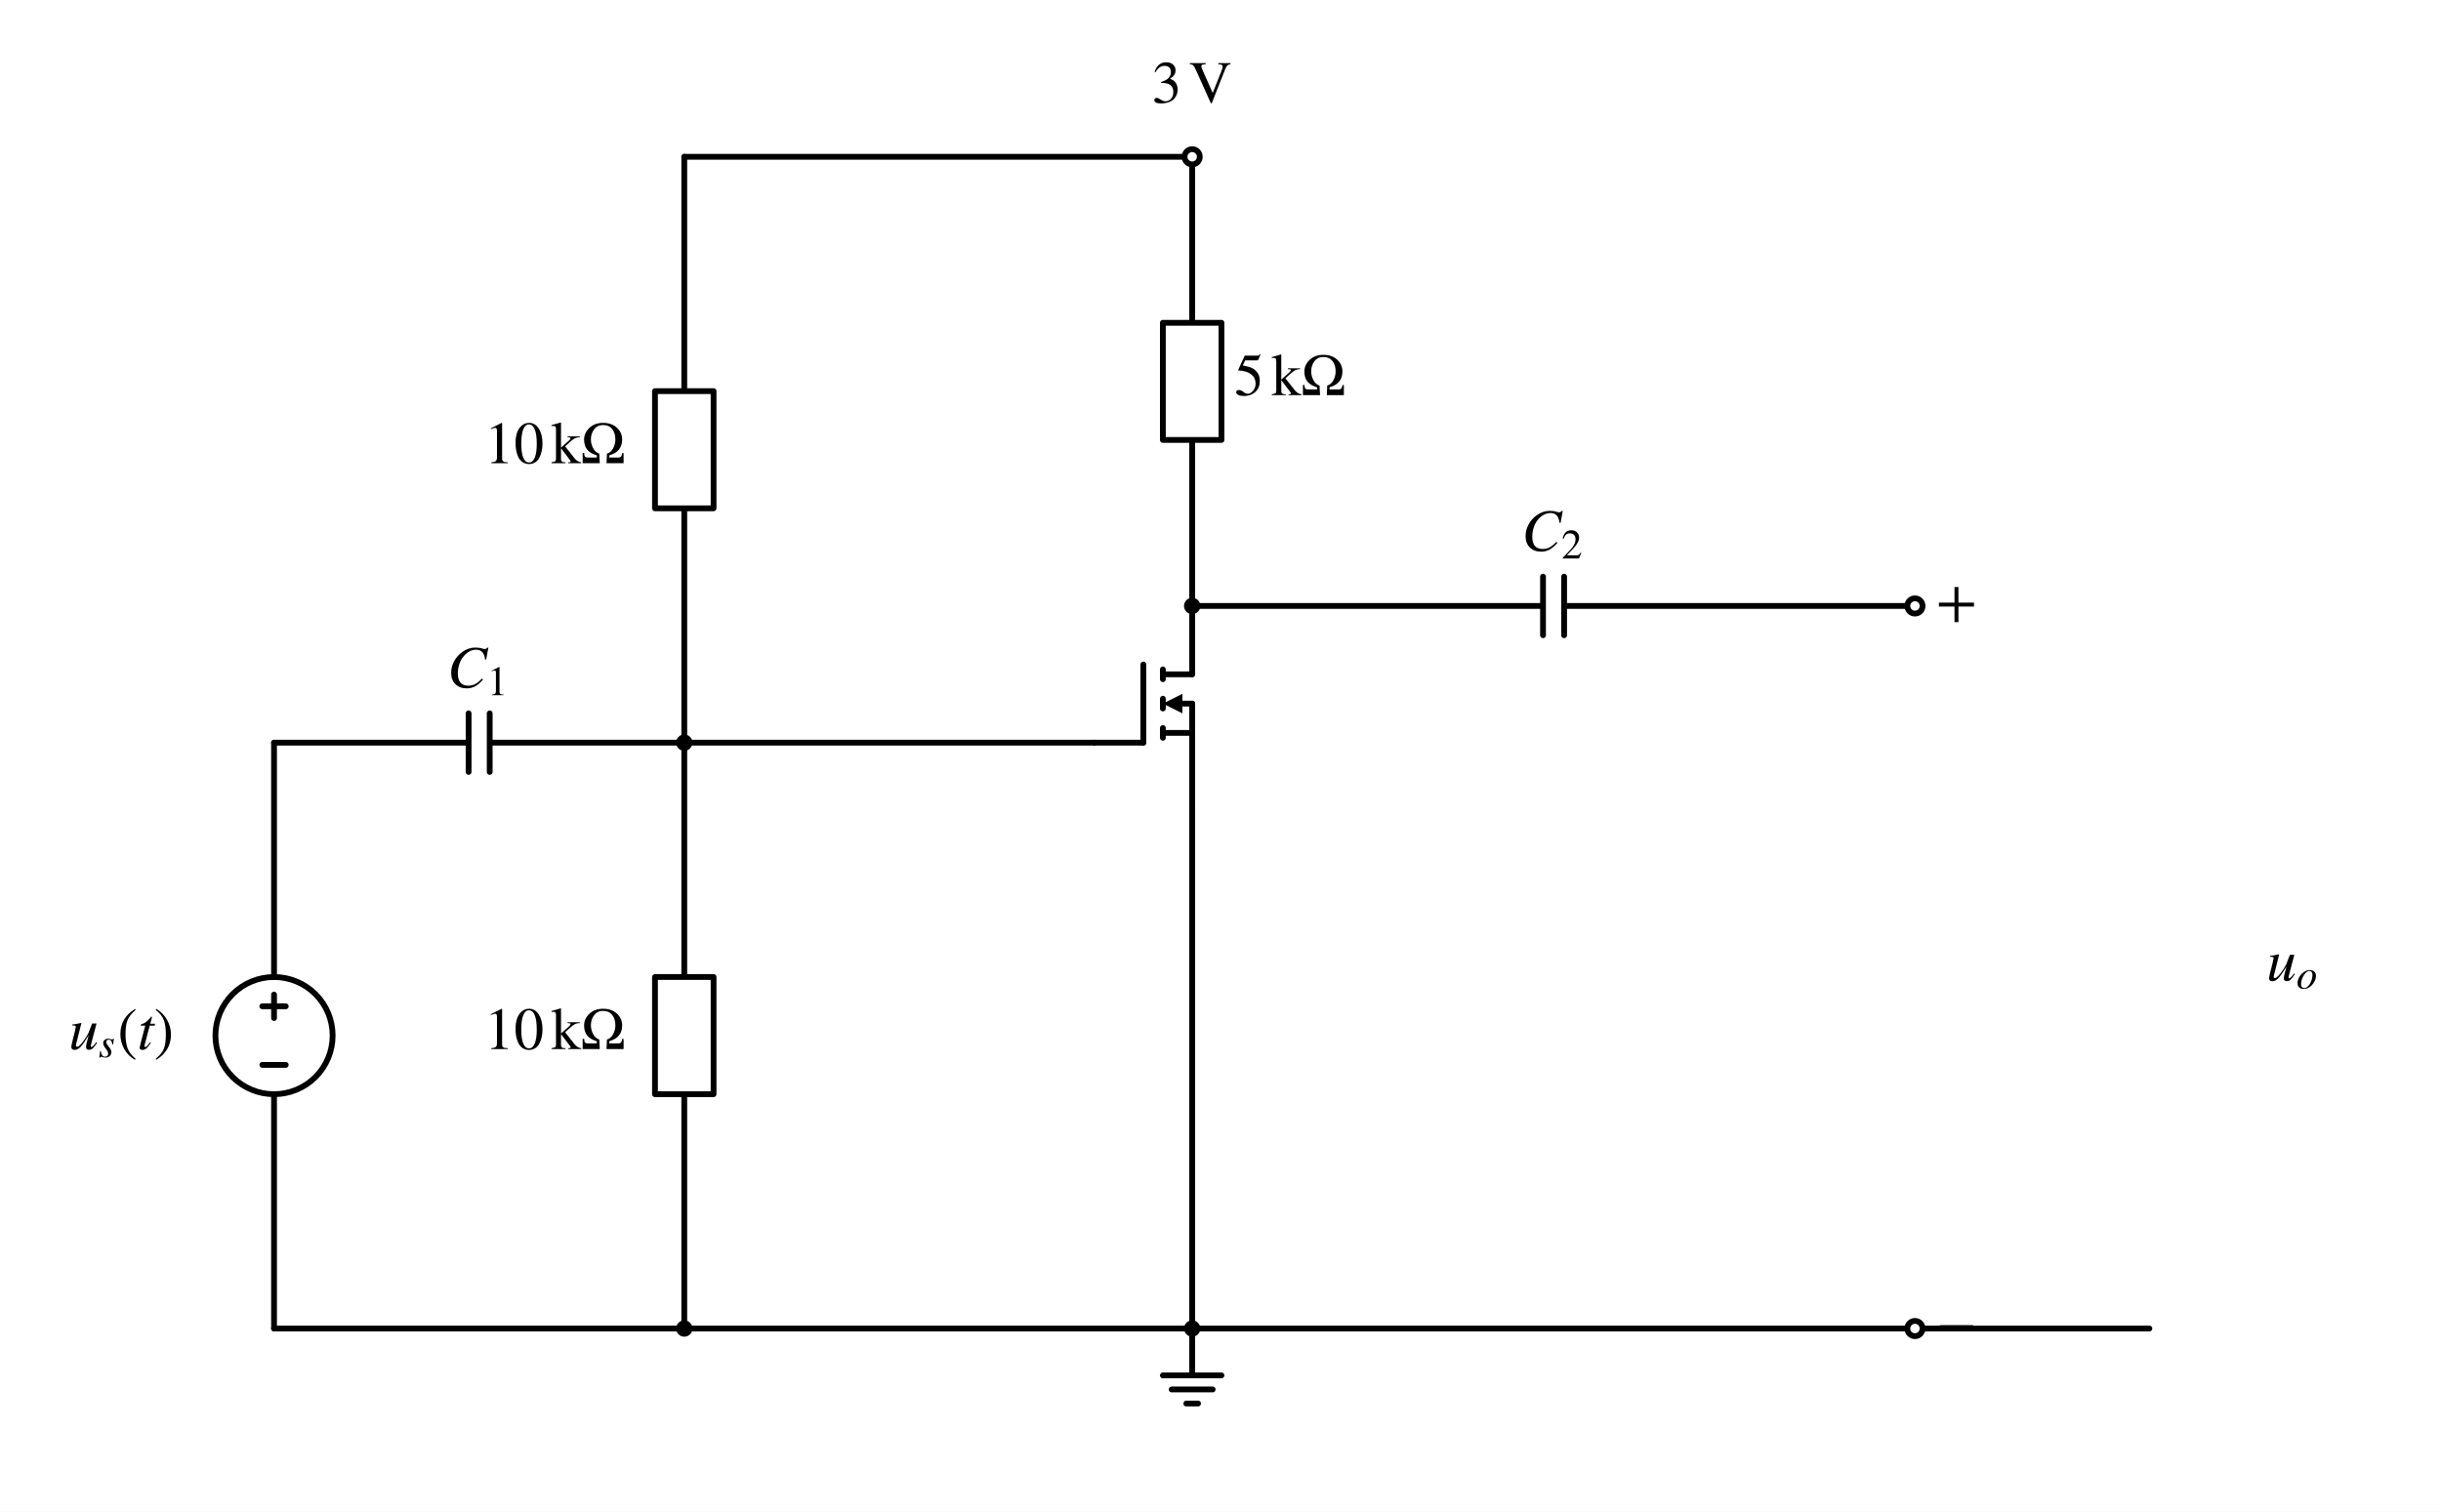
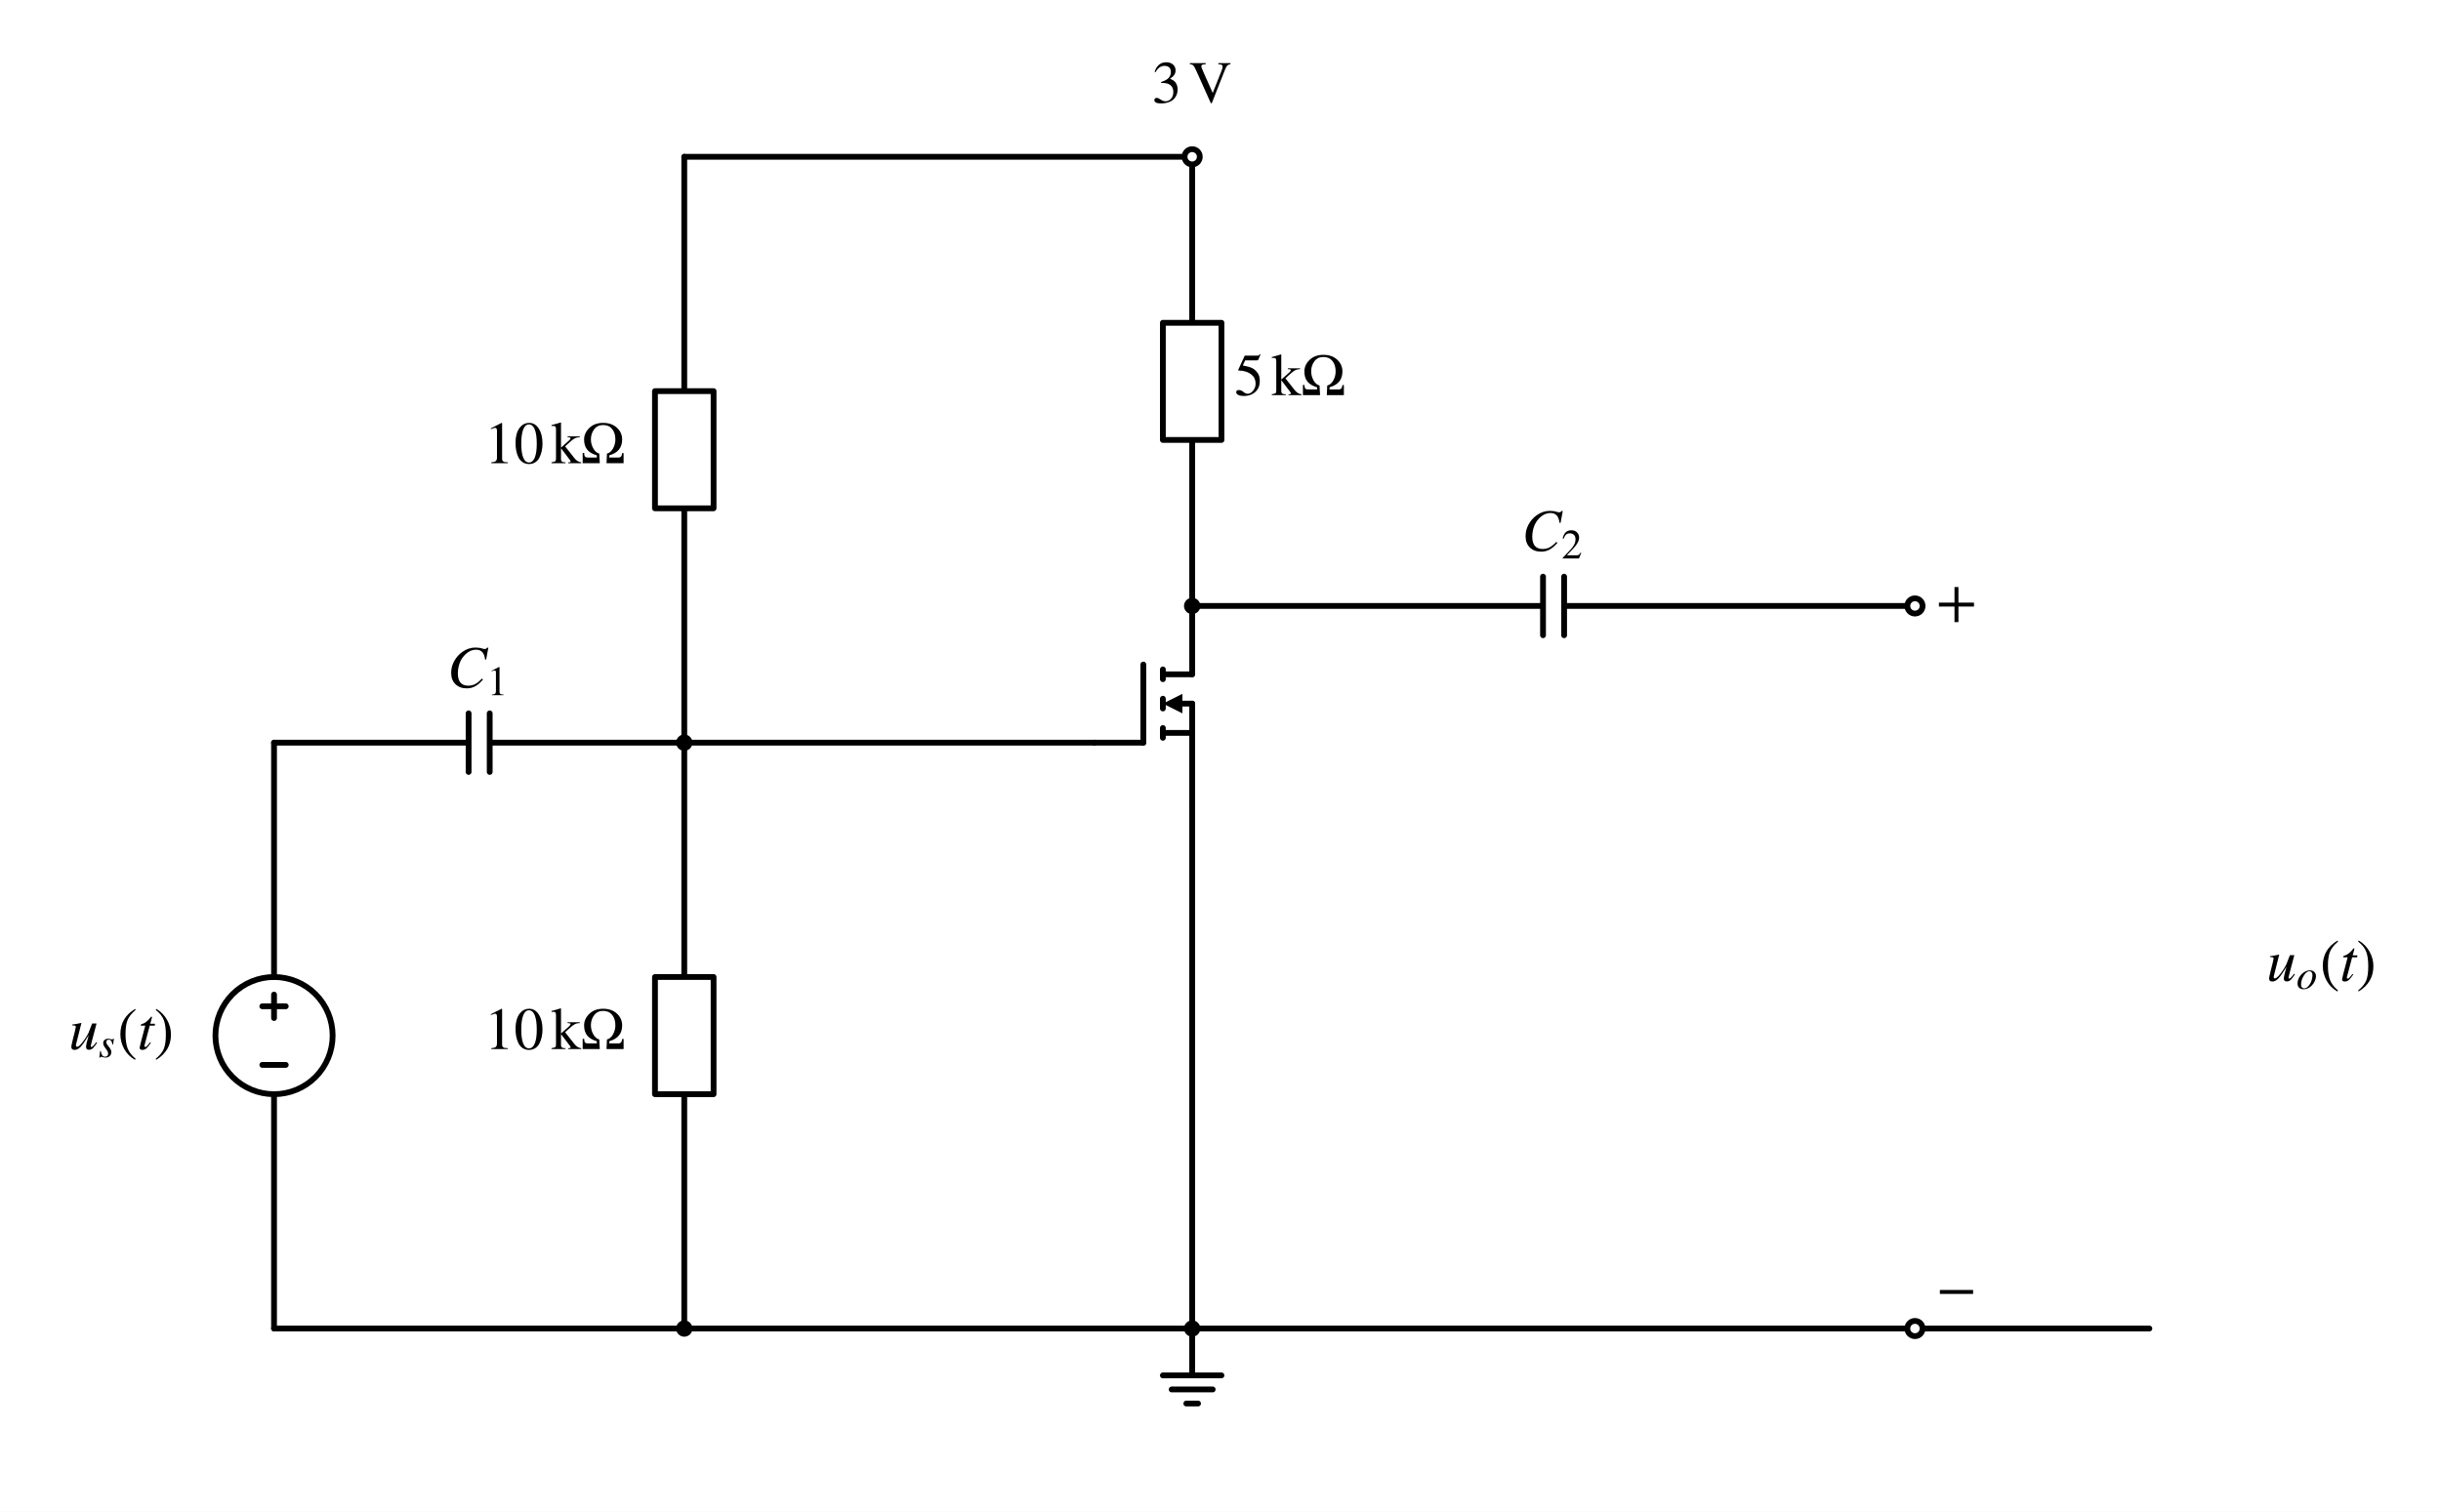
<svg xmlns="http://www.w3.org/2000/svg" xmlns:xlink="http://www.w3.org/1999/xlink" width="695.52pt" height="430.861pt" viewBox="0 0 695.52 430.861" version="1.1">
  <defs>
    <style type="text/css">*{stroke-linejoin: round; stroke-linecap: butt}</style>
  </defs>
  <g id="figure_1">
    <g id="patch_1">
      <path d="M 0 430.861 L 695.52 430.861 L 695.52 0 L 0 0 z " style="fill: #ffffff" />
    </g>
    <g id="axes_1">
      <g id="patch_2">
-         <path d="M 78.083 311.859 C 82.512 311.859 86.759 310.099 89.891 306.968 C 93.022 303.837 94.781 299.589 94.781 295.16 C 94.781 290.732 93.022 286.484 89.891 283.353 C 86.759 280.222 82.512 278.462 78.083 278.462 C 73.655 278.462 69.407 280.222 66.276 283.353 C 63.144 286.484 61.385 290.732 61.385 295.16 C 61.385 299.589 63.144 303.837 66.276 306.968 C 69.407 310.099 73.655 311.859 78.083 311.859 L 78.083 311.859 z " clip-path="url(#p1f6b0855b8)" style="fill: none; stroke: #000000; stroke-width: 1.65; stroke-linejoin: miter" />
+         <path d="M 78.083 311.859 C 82.512 311.859 86.759 310.099 89.891 306.968 C 93.022 303.837 94.781 299.589 94.781 295.16 C 94.781 290.732 93.022 286.484 89.891 283.353 C 86.759 280.222 82.512 278.462 78.083 278.462 C 73.655 278.462 69.407 280.222 66.276 283.353 C 63.144 286.484 61.385 290.732 61.385 295.16 C 61.385 299.589 63.144 303.837 66.276 306.968 C 69.407 310.099 73.655 311.859 78.083 311.859 L 78.083 311.859 z " clip-path="url(#pa0f0501081)" style="fill: none; stroke: #000000; stroke-width: 1.65; stroke-linejoin: miter" />
      </g>
      <g id="line2d_1">
-         <path d="M 331.34 190.796 L 331.34 193.579 " clip-path="url(#p1f6b0855b8)" style="fill: none; stroke: #000000; stroke-width: 1.65; stroke-linecap: round" />
+         <path d="M 331.34 190.796 L 331.34 193.579 " clip-path="url(#pa0f0501081)" style="fill: none; stroke: #000000; stroke-width: 1.65; stroke-linecap: round" />
      </g>
      <g id="line2d_2">
-         <path d="M 331.34 199.146 L 331.34 201.929 " clip-path="url(#p1f6b0855b8)" style="fill: none; stroke: #000000; stroke-width: 1.65; stroke-linecap: round" />
+         <path d="M 331.34 199.146 L 331.34 201.929 " clip-path="url(#pa0f0501081)" style="fill: none; stroke: #000000; stroke-width: 1.65; stroke-linecap: round" />
      </g>
      <g id="line2d_3">
-         <path d="M 331.34 207.495 L 331.34 210.278 " clip-path="url(#p1f6b0855b8)" style="fill: none; stroke: #000000; stroke-width: 1.65; stroke-linecap: round" />
+         <path d="M 331.34 207.495 L 331.34 210.278 " clip-path="url(#pa0f0501081)" style="fill: none; stroke: #000000; stroke-width: 1.65; stroke-linecap: round" />
      </g>
      <g id="line2d_4">
-         <path d="M 339.689 192.188 L 339.689 172.707 " clip-path="url(#p1f6b0855b8)" style="fill: none; stroke: #000000; stroke-width: 1.65; stroke-linecap: round" />
+         <path d="M 339.689 192.188 L 339.689 172.707 " clip-path="url(#pa0f0501081)" style="fill: none; stroke: #000000; stroke-width: 1.65; stroke-linecap: round" />
      </g>
      <g id="line2d_5">
-         <path d="M 331.34 192.188 L 339.689 192.188 " clip-path="url(#p1f6b0855b8)" style="fill: none; stroke: #000000; stroke-width: 1.65; stroke-linecap: round" />
+         <path d="M 331.34 192.188 L 339.689 192.188 " clip-path="url(#pa0f0501081)" style="fill: none; stroke: #000000; stroke-width: 1.65; stroke-linecap: round" />
      </g>
      <g id="line2d_6">
-         <path d="M 339.689 228.367 L 339.689 208.886 " clip-path="url(#p1f6b0855b8)" style="fill: none; stroke: #000000; stroke-width: 1.65; stroke-linecap: round" />
+         <path d="M 339.689 228.367 L 339.689 208.886 " clip-path="url(#pa0f0501081)" style="fill: none; stroke: #000000; stroke-width: 1.65; stroke-linecap: round" />
      </g>
      <g id="line2d_7">
-         <path d="M 331.34 208.886 L 339.689 208.886 " clip-path="url(#p1f6b0855b8)" style="fill: none; stroke: #000000; stroke-width: 1.65; stroke-linecap: round" />
+         <path d="M 331.34 208.886 L 339.689 208.886 " clip-path="url(#pa0f0501081)" style="fill: none; stroke: #000000; stroke-width: 1.65; stroke-linecap: round" />
      </g>
      <g id="line2d_8">
-         <path d="M 311.859 211.669 L 325.774 211.669 " clip-path="url(#p1f6b0855b8)" style="fill: none; stroke: #000000; stroke-width: 1.65; stroke-linecap: round" />
+         <path d="M 311.859 211.669 L 325.774 211.669 " clip-path="url(#pa0f0501081)" style="fill: none; stroke: #000000; stroke-width: 1.65; stroke-linecap: round" />
      </g>
      <g id="line2d_9">
-         <path d="M 325.774 211.669 L 325.774 189.405 " clip-path="url(#p1f6b0855b8)" style="fill: none; stroke: #000000; stroke-width: 1.65; stroke-linecap: round" />
+         <path d="M 325.774 211.669 L 325.774 189.405 " clip-path="url(#pa0f0501081)" style="fill: none; stroke: #000000; stroke-width: 1.65; stroke-linecap: round" />
      </g>
      <g id="line2d_10">
-         <path d="M 336.906 200.537 L 339.689 200.537 " clip-path="url(#p1f6b0855b8)" style="fill: none; stroke: #000000; stroke-width: 1.65; stroke-linecap: round" />
+         <path d="M 336.906 200.537 L 339.689 200.537 " clip-path="url(#pa0f0501081)" style="fill: none; stroke: #000000; stroke-width: 1.65; stroke-linecap: round" />
      </g>
      <g id="patch_3">
-         <path d="M 336.906 203.32 L 331.34 200.537 L 336.906 197.754 z " clip-path="url(#p1f6b0855b8)" />
+         <path d="M 336.906 203.32 L 331.34 200.537 L 336.906 197.754 z " clip-path="url(#pa0f0501081)" />
      </g>
      <g id="line2d_11">
-         <path d="M 339.689 200.537 L 339.689 208.886 " clip-path="url(#p1f6b0855b8)" style="fill: none; stroke: #000000; stroke-width: 1.65; stroke-linecap: round" />
+         <path d="M 339.689 200.537 L 339.689 208.886 " clip-path="url(#pa0f0501081)" style="fill: none; stroke: #000000; stroke-width: 1.65; stroke-linecap: round" />
      </g>
      <g id="line2d_12">
-         <path d="M 78.083 378.652 L 345.255 378.652 L 612.427 378.652 " clip-path="url(#p1f6b0855b8)" style="fill: none; stroke: #000000; stroke-width: 1.65; stroke-linecap: round" />
+         <path d="M 78.083 378.652 L 345.255 378.652 L 612.427 378.652 " clip-path="url(#pa0f0501081)" style="fill: none; stroke: #000000; stroke-width: 1.65; stroke-linecap: round" />
      </g>
      <g id="line2d_13">
-         <path d="M 339.689 378.652 L 339.689 392.01 L 331.34 392.01 L 348.038 392.01 M 333.845 396.018 L 345.534 396.018 M 338.019 400.026 L 341.359 400.026 " clip-path="url(#p1f6b0855b8)" style="fill: none; stroke: #000000; stroke-width: 1.65; stroke-linecap: round" />
+         <path d="M 339.689 378.652 L 339.689 392.01 L 331.34 392.01 L 348.038 392.01 M 333.845 396.018 L 345.534 396.018 M 338.019 400.026 L 341.359 400.026 " clip-path="url(#pa0f0501081)" style="fill: none; stroke: #000000; stroke-width: 1.65; stroke-linecap: round" />
      </g>
      <g id="line2d_14">
-         <path d="M 194.971 44.687 L 194.971 111.48 L 203.32 111.48 L 203.32 144.876 L 186.622 144.876 L 186.622 111.48 L 194.971 111.48 M 194.971 144.876 L 194.971 211.669 " clip-path="url(#p1f6b0855b8)" style="fill: none; stroke: #000000; stroke-width: 1.65; stroke-linecap: round" />
+         <path d="M 194.971 44.687 L 194.971 111.48 L 203.32 111.48 L 203.32 144.876 L 186.622 144.876 L 186.622 111.48 L 194.971 111.48 M 194.971 144.876 L 194.971 211.669 " clip-path="url(#pa0f0501081)" style="fill: none; stroke: #000000; stroke-width: 1.65; stroke-linecap: round" />
      </g>
      <g id="line2d_15">
-         <path d="M 194.971 211.669 L 194.971 278.462 L 203.32 278.462 L 203.32 311.859 L 186.622 311.859 L 186.622 278.462 L 194.971 278.462 M 194.971 311.859 L 194.971 378.652 " clip-path="url(#p1f6b0855b8)" style="fill: none; stroke: #000000; stroke-width: 1.65; stroke-linecap: round" />
+         <path d="M 194.971 211.669 L 194.971 278.462 L 203.32 278.462 L 203.32 311.859 L 186.622 311.859 L 186.622 278.462 L 194.971 278.462 M 194.971 311.859 L 194.971 378.652 " clip-path="url(#pa0f0501081)" style="fill: none; stroke: #000000; stroke-width: 1.65; stroke-linecap: round" />
      </g>
      <g id="line2d_16">
-         <path d="M 78.083 211.669 L 133.521 211.669 M 133.521 203.32 L 133.521 220.018 M 139.533 203.32 L 139.533 220.018 M 139.533 211.669 L 194.971 211.669 " clip-path="url(#p1f6b0855b8)" style="fill: none; stroke: #000000; stroke-width: 1.65; stroke-linecap: round" />
+         <path d="M 78.083 211.669 L 133.521 211.669 M 133.521 203.32 L 133.521 220.018 M 139.533 203.32 L 139.533 220.018 M 139.533 211.669 L 194.971 211.669 " clip-path="url(#pa0f0501081)" style="fill: none; stroke: #000000; stroke-width: 1.65; stroke-linecap: round" />
      </g>
      <g id="line2d_17">
-         <path d="M 194.971 211.669 L 253.415 211.669 L 311.859 211.669 " clip-path="url(#p1f6b0855b8)" style="fill: none; stroke: #000000; stroke-width: 1.65; stroke-linecap: round" />
+         <path d="M 194.971 211.669 L 253.415 211.669 L 311.859 211.669 " clip-path="url(#pa0f0501081)" style="fill: none; stroke: #000000; stroke-width: 1.65; stroke-linecap: round" />
      </g>
      <g id="line2d_18">
-         <path d="M 78.083 378.652 L 78.083 311.859 L 78.083 311.859 M 78.083 278.462 L 78.083 278.462 L 78.083 211.669 " clip-path="url(#p1f6b0855b8)" style="fill: none; stroke: #000000; stroke-width: 1.65; stroke-linecap: round" />
+         <path d="M 78.083 378.652 L 78.083 311.859 L 78.083 311.859 M 78.083 278.462 L 78.083 278.462 L 78.083 211.669 " clip-path="url(#pa0f0501081)" style="fill: none; stroke: #000000; stroke-width: 1.65; stroke-linecap: round" />
      </g>
      <g id="line2d_19">
-         <path d="M 81.423 303.51 L 74.744 303.51 " clip-path="url(#p1f6b0855b8)" style="fill: none; stroke: #000000; stroke-width: 1.65; stroke-linecap: round" />
+         <path d="M 81.423 303.51 L 74.744 303.51 " clip-path="url(#pa0f0501081)" style="fill: none; stroke: #000000; stroke-width: 1.65; stroke-linecap: round" />
      </g>
      <g id="line2d_20">
-         <path d="M 78.083 290.151 L 78.083 283.472 " clip-path="url(#p1f6b0855b8)" style="fill: none; stroke: #000000; stroke-width: 1.65; stroke-linecap: round" />
+         <path d="M 78.083 290.151 L 78.083 283.472 " clip-path="url(#pa0f0501081)" style="fill: none; stroke: #000000; stroke-width: 1.65; stroke-linecap: round" />
      </g>
      <g id="line2d_21">
-         <path d="M 81.423 286.811 L 74.744 286.811 " clip-path="url(#p1f6b0855b8)" style="fill: none; stroke: #000000; stroke-width: 1.65; stroke-linecap: round" />
+         <path d="M 81.423 286.811 L 74.744 286.811 " clip-path="url(#pa0f0501081)" style="fill: none; stroke: #000000; stroke-width: 1.65; stroke-linecap: round" />
      </g>
      <g id="line2d_22">
-         <path d="M 194.971 44.687 L 267.33 44.687 L 339.689 44.687 " clip-path="url(#p1f6b0855b8)" style="fill: none; stroke: #000000; stroke-width: 1.65; stroke-linecap: round" />
+         <path d="M 194.971 44.687 L 267.33 44.687 L 339.689 44.687 " clip-path="url(#pa0f0501081)" style="fill: none; stroke: #000000; stroke-width: 1.65; stroke-linecap: round" />
      </g>
      <g id="line2d_23">
-         <path d="M 339.689 44.687 L 339.689 91.998 L 348.038 91.998 L 348.038 125.395 L 331.34 125.395 L 331.34 91.998 L 339.689 91.998 M 339.689 125.395 L 339.689 172.707 " clip-path="url(#p1f6b0855b8)" style="fill: none; stroke: #000000; stroke-width: 1.65; stroke-linecap: round" />
+         <path d="M 339.689 44.687 L 339.689 91.998 L 348.038 91.998 L 348.038 125.395 L 331.34 125.395 L 331.34 91.998 L 339.689 91.998 M 339.689 125.395 L 339.689 172.707 " clip-path="url(#pa0f0501081)" style="fill: none; stroke: #000000; stroke-width: 1.65; stroke-linecap: round" />
      </g>
      <g id="line2d_24">
-         <path d="M 339.689 228.367 L 339.689 303.51 L 339.689 378.652 " clip-path="url(#p1f6b0855b8)" style="fill: none; stroke: #000000; stroke-width: 1.65; stroke-linecap: round" />
+         <path d="M 339.689 228.367 L 339.689 303.51 L 339.689 378.652 " clip-path="url(#pa0f0501081)" style="fill: none; stroke: #000000; stroke-width: 1.65; stroke-linecap: round" />
      </g>
      <g id="line2d_25">
-         <path d="M 339.689 172.707 L 439.656 172.707 M 439.656 164.358 L 439.656 181.056 M 445.667 164.358 L 445.667 181.056 M 445.667 172.707 L 545.634 172.707 " clip-path="url(#p1f6b0855b8)" style="fill: none; stroke: #000000; stroke-width: 1.65; stroke-linecap: round" />
+         <path d="M 339.689 172.707 L 439.656 172.707 M 439.656 164.358 L 439.656 181.056 M 445.667 164.358 L 445.667 181.056 M 445.667 172.707 L 545.634 172.707 " clip-path="url(#pa0f0501081)" style="fill: none; stroke: #000000; stroke-width: 1.65; stroke-linecap: round" />
      </g>
      <g id="text_1">
        <g transform="translate(137.9827 132.1384) scale(0.17 -0.17)">
          <defs>
            <path id="STIXGeneral-Regular-31" d="M 2522 0 L 755 0 L 755 96 Q 1107 115 1235 227 Q 1363 339 1363 608 L 1363 3482 Q 1363 3795 1171 3795 Q 1082 3795 883 3718 L 710 3654 L 710 3744 L 1856 4326 L 1914 4307 L 1914 486 Q 1914 275 2042 185 Q 2170 96 2522 96 L 2522 0 z " transform="scale(0.015625)" />
            <path id="STIXGeneral-Regular-30" d="M 3046 2112 Q 3046 1683 2963 1302 Q 2880 922 2717 602 Q 2554 282 2266 96 Q 1978 -90 1600 -90 Q 1210 -90 915 108 Q 621 307 461 640 Q 301 973 227 1350 Q 154 1728 154 2150 Q 154 2746 301 3222 Q 448 3699 790 4012 Q 1133 4326 1626 4326 Q 2253 4326 2649 3712 Q 3046 3098 3046 2112 z M 2432 2080 Q 2432 3091 2217 3625 Q 2003 4160 1587 4160 Q 1190 4160 979 3622 Q 768 3085 768 2106 Q 768 1120 979 598 Q 1190 77 1600 77 Q 2003 77 2217 598 Q 2432 1120 2432 2080 z " transform="scale(0.015625)" />
            <path id="STIXGeneral-Regular-6b" d="M 3232 0 L 1837 0 L 1837 96 L 1958 96 Q 2093 96 2093 192 Q 2093 250 2022 339 L 1062 1606 L 1062 429 Q 1062 262 1142 185 Q 1222 109 1414 102 L 1542 96 L 1542 0 L 45 0 L 45 96 Q 390 154 457 214 Q 525 275 525 525 L 525 3610 Q 525 3840 467 3920 Q 410 4000 250 4000 Q 211 4000 45 3987 L 45 4090 L 237 4141 Q 621 4243 1037 4371 L 1062 4358 L 1062 1670 L 1939 2451 Q 2086 2586 2086 2675 Q 2086 2739 2019 2761 Q 1952 2784 1766 2790 L 1766 2880 L 3072 2880 L 3072 2784 Q 2752 2784 2505 2646 Q 2259 2509 1690 1978 L 1504 1805 L 2483 563 Q 2829 122 3232 96 L 3232 0 z " transform="scale(0.015625)" />
            <path id="STIXGeneral-Regular-3a9" d="M 4576 0 L 2746 0 L 2790 1030 Q 3187 1126 3440 1574 Q 3693 2022 3693 2554 Q 3693 3251 3344 3673 Q 2995 4096 2380 4096 Q 1766 4096 1417 3635 Q 1069 3174 1069 2554 Q 1069 2054 1315 1600 Q 1562 1146 1965 1030 L 2022 0 L 186 0 L 186 1094 L 346 1094 Q 352 806 438 707 Q 525 608 742 608 L 1709 608 L 1696 845 Q 1018 1037 678 1446 Q 339 1856 339 2541 Q 339 3238 899 3782 Q 1459 4326 2380 4326 Q 3302 4326 3862 3804 Q 4422 3283 4422 2541 Q 4422 1235 3046 845 L 3034 608 L 4019 608 Q 4397 608 4416 1082 L 4576 1082 L 4576 0 z " transform="scale(0.015625)" />
          </defs>
          <use xlink:href="#STIXGeneral-Regular-31" transform="translate(0 0.703125)" />
          <use xlink:href="#STIXGeneral-Regular-30" transform="translate(49.99999 0.703125)" />
          <use xlink:href="#STIXGeneral-Regular-6b" transform="translate(112.0335 0.703125)" />
          <use xlink:href="#STIXGeneral-Regular-3a9" transform="translate(162.0335 0.703125)" />
        </g>
      </g>
      <g id="text_2">
        <g transform="translate(137.9827 299.121) scale(0.17 -0.17)">
          <use xlink:href="#STIXGeneral-Regular-31" transform="translate(0 0.703125)" />
          <use xlink:href="#STIXGeneral-Regular-30" transform="translate(49.99999 0.703125)" />
          <use xlink:href="#STIXGeneral-Regular-6b" transform="translate(112.0335 0.703125)" />
          <use xlink:href="#STIXGeneral-Regular-3a9" transform="translate(162.0335 0.703125)" />
        </g>
      </g>
      <g id="text_3">
        <g transform="translate(127.4321 195.957) scale(0.17 -0.17)">
          <defs>
            <path id="STIXGeneral-Italic-43" d="M 4410 4250 L 4173 2970 L 4058 2989 Q 3942 4032 3104 4032 Q 2406 4032 1830 3411 Q 1491 3053 1315 2541 Q 1139 2029 1139 1485 Q 1139 173 2259 173 Q 2656 173 2985 339 Q 3315 506 3725 934 L 3840 838 Q 3411 333 2998 109 Q 2586 -115 2093 -115 Q 1344 -115 883 329 Q 422 774 422 1555 Q 422 2214 748 2812 Q 1075 3411 1619 3795 Q 2272 4262 3021 4262 Q 3462 4262 3770 4154 Q 3898 4109 4032 4109 Q 4205 4109 4275 4250 L 4410 4250 z " transform="scale(0.015625)" />
          </defs>
          <use xlink:href="#STIXGeneral-Italic-43" transform="translate(0 0.40625)" />
          <use xlink:href="#STIXGeneral-Regular-31" transform="translate(66.7 -12.82188) scale(0.7)" />
        </g>
      </g>
      <g id="text_4">
        <g transform="translate(19.60616 299.121) scale(0.17 -0.17)">
          <defs>
            <path id="STIXGeneral-Italic-75" d="M 2950 762 L 3040 704 Q 2733 237 2560 89 Q 2387 -58 2157 -58 Q 1850 -58 1850 250 Q 1850 538 2138 1510 Q 1568 576 1257 253 Q 947 -70 608 -70 Q 269 -70 269 269 Q 269 384 442 1088 L 666 1978 Q 755 2349 755 2406 Q 755 2483 684 2521 Q 614 2560 365 2560 L 365 2650 Q 806 2701 1325 2822 L 1350 2803 L 781 531 Q 762 474 762 429 Q 762 269 890 269 Q 1178 269 1798 1210 Q 2010 1530 2128 1795 Q 2246 2061 2502 2765 L 2976 2765 L 2470 851 Q 2349 390 2349 352 Q 2349 243 2419 243 Q 2496 243 2605 345 Q 2714 448 2950 762 z " transform="scale(0.015625)" />
            <path id="STIXGeneral-Italic-73" d="M 2342 2829 L 2214 1933 L 2112 1933 Q 2022 2675 1542 2675 Q 1370 2675 1267 2579 Q 1165 2483 1165 2310 Q 1165 2067 1510 1658 Q 1946 1152 1946 787 Q 1946 397 1686 163 Q 1427 -70 1024 -70 Q 838 -70 672 -6 Q 538 51 390 51 Q 262 51 205 -83 L 102 -83 L 230 934 L 333 934 Q 461 64 973 64 Q 1203 64 1331 192 Q 1459 320 1459 557 Q 1459 845 1101 1293 Q 698 1798 698 2131 Q 698 2451 909 2636 Q 1120 2822 1472 2822 Q 1600 2822 1830 2758 Q 1971 2714 2061 2714 Q 2189 2714 2253 2829 L 2342 2829 z " transform="scale(0.015625)" />
            <path id="STIXGeneral-Regular-28" d="M 1946 -1030 L 1869 -1133 Q 1126 -710 716 32 Q 307 774 307 1613 Q 307 3386 1888 4326 L 1946 4224 Q 1293 3667 1075 3126 Q 858 2586 858 1632 Q 858 685 1082 96 Q 1306 -493 1946 -1030 z " transform="scale(0.015625)" />
            <path id="STIXGeneral-Italic-74" d="M 1894 2739 L 1862 2534 L 1325 2534 L 768 435 Q 755 384 755 346 Q 755 243 851 243 Q 928 243 1030 342 Q 1133 442 1370 749 L 1453 704 Q 1158 256 969 93 Q 781 -70 538 -70 Q 243 -70 243 166 Q 243 230 346 640 L 845 2534 L 365 2534 L 358 2573 Q 358 2688 570 2733 Q 730 2771 992 2979 Q 1254 3187 1421 3437 Q 1459 3494 1510 3494 Q 1568 3494 1568 3443 Q 1568 3411 1562 3398 L 1382 2739 L 1894 2739 z " transform="scale(0.015625)" />
            <path id="STIXGeneral-Regular-29" d="M 186 4224 L 262 4326 Q 992 3891 1408 3148 Q 1824 2406 1824 1581 Q 1824 -166 243 -1133 L 186 -1030 Q 845 -486 1059 54 Q 1274 595 1274 1562 Q 1274 2534 1059 3120 Q 845 3706 186 4224 z " transform="scale(0.015625)" />
          </defs>
          <use xlink:href="#STIXGeneral-Italic-75" transform="translate(0 0.40625)" />
          <use xlink:href="#STIXGeneral-Italic-73" transform="translate(49.99999 -12.82188) scale(0.7)" />
          <use xlink:href="#STIXGeneral-Regular-28" transform="translate(81.63935 0.40625)" />
          <use xlink:href="#STIXGeneral-Italic-74" transform="translate(114.9393 0.40625)" />
          <use xlink:href="#STIXGeneral-Regular-29" transform="translate(142.7393 0.40625)" />
        </g>
      </g>
      <g id="text_5">
        <g transform="translate(328.2142 29.30837) scale(0.17 -0.17)">
          <defs>
            <path id="STIXGeneral-Regular-33" d="M 390 3264 L 288 3290 Q 435 3770 748 4048 Q 1062 4326 1542 4326 Q 1990 4326 2265 4083 Q 2541 3840 2541 3450 Q 2541 2925 1946 2566 Q 2298 2413 2477 2227 Q 2758 1914 2758 1402 Q 2758 890 2464 506 Q 2246 211 1840 60 Q 1434 -90 979 -90 Q 262 -90 262 275 Q 262 378 339 442 Q 416 506 525 506 Q 685 506 915 339 Q 1197 141 1466 141 Q 1818 141 2058 425 Q 2298 710 2298 1120 Q 2298 1856 1632 2048 Q 1434 2112 979 2112 L 979 2202 Q 1338 2323 1517 2432 Q 2035 2726 2035 3290 Q 2035 3610 1852 3776 Q 1670 3942 1344 3942 Q 768 3942 390 3264 z " transform="scale(0.015625)" />
            <path id="STIXGeneral-Regular-56" d="M 4461 4237 L 4461 4115 Q 4262 4109 4134 3990 Q 4006 3872 3872 3533 L 2451 -70 L 2355 -70 L 794 3411 Q 589 3866 467 3987 Q 346 4109 102 4115 L 102 4237 L 1798 4237 L 1798 4115 L 1619 4102 Q 1331 4083 1331 3904 Q 1331 3776 1581 3219 L 2554 1030 L 3494 3392 Q 3616 3699 3616 3853 Q 3616 3898 3606 3933 Q 3597 3968 3584 3993 Q 3571 4019 3536 4038 Q 3501 4058 3481 4067 Q 3462 4077 3411 4086 Q 3360 4096 3337 4099 Q 3315 4102 3248 4108 Q 3181 4115 3155 4115 L 3155 4237 L 4461 4237 z " transform="scale(0.015625)" />
          </defs>
          <use xlink:href="#STIXGeneral-Regular-33" transform="translate(0 0.40625)" />
          <use xlink:href="#STIXGeneral-Regular-56" transform="translate(62.03356 0.40625)" />
        </g>
      </g>
      <g id="text_6">
        <g transform="translate(351.7119 112.6571) scale(0.17 -0.17)">
          <defs>
            <path id="STIXGeneral-Regular-35" d="M 2803 4358 L 2573 3814 Q 2534 3731 2400 3731 L 1158 3731 L 902 3187 Q 1606 3053 1920 2896 Q 2234 2739 2502 2368 Q 2726 2061 2726 1555 Q 2726 1094 2576 780 Q 2426 467 2099 224 Q 1664 -90 1011 -90 Q 646 -90 422 19 Q 198 128 198 307 Q 198 550 486 550 Q 717 550 960 352 Q 1210 147 1414 147 Q 1747 147 2012 480 Q 2278 813 2278 1229 Q 2278 1843 1850 2189 Q 1293 2637 486 2637 Q 410 2637 410 2688 L 416 2720 L 1114 4237 L 2438 4237 Q 2547 4237 2608 4269 Q 2669 4301 2746 4403 L 2803 4358 z " transform="scale(0.015625)" />
          </defs>
          <use xlink:href="#STIXGeneral-Regular-35" transform="translate(0 0.203125)" />
          <use xlink:href="#STIXGeneral-Regular-6b" transform="translate(62.03356 0.203125)" />
          <use xlink:href="#STIXGeneral-Regular-3a9" transform="translate(112.0335 0.203125)" />
        </g>
      </g>
      <g id="text_7">
        <g transform="translate(433.5667 156.9944) scale(0.17 -0.17)">
          <defs>
            <path id="STIXGeneral-Regular-32" d="M 3034 877 L 2688 0 L 186 0 L 186 77 L 1325 1286 Q 1773 1754 1965 2144 Q 2157 2534 2157 2950 Q 2157 3379 1920 3616 Q 1683 3853 1267 3853 Q 922 3853 720 3673 Q 518 3494 326 3021 L 192 3053 Q 301 3648 630 3987 Q 960 4326 1523 4326 Q 2054 4326 2380 4006 Q 2707 3686 2707 3200 Q 2707 2477 1888 1613 L 832 486 L 2330 486 Q 2541 486 2665 569 Q 2790 653 2944 915 L 3034 877 z " transform="scale(0.015625)" />
          </defs>
          <use xlink:href="#STIXGeneral-Italic-43" transform="translate(0 0.40625)" />
          <use xlink:href="#STIXGeneral-Regular-32" transform="translate(66.7 -12.82188) scale(0.7)" />
        </g>
      </g>
      <g id="text_8">
        <g transform="translate(551.6457 176.6671) scale(0.17 -0.17)">
          <defs>
            <path id="STIXGeneral-Regular-2b" d="M 4070 1408 L 2400 1408 L 2400 -262 L 1978 -262 L 1978 1408 L 307 1408 L 307 1830 L 1978 1830 L 1978 3501 L 2400 3501 L 2400 1830 L 4070 1830 L 4070 1408 z " transform="scale(0.015625)" />
          </defs>
          <use xlink:href="#STIXGeneral-Regular-2b" transform="translate(0 0.296875)" />
        </g>
      </g>
      <g id="text_9">
-         <g transform="translate(551.6457 382.6122) scale(0.17 -0.17)">
+         <g transform="translate(551.6457 372.5933) scale(0.17 -0.17)">
          <defs>
            <path id="STIXGeneral-Regular-2212" d="M 3974 1408 L 410 1408 L 410 1830 L 3974 1830 L 3974 1408 z " transform="scale(0.015625)" />
          </defs>
          <use xlink:href="#STIXGeneral-Regular-2212" transform="translate(0 0.40625)" />
        </g>
      </g>
      <g id="text_10">
        <g transform="translate(645.8238 279.6397) scale(0.17 -0.17)">
          <defs>
            <path id="STIXGeneral-Italic-6f" d="M 2995 1926 Q 2995 1562 2812 1168 Q 2630 774 2317 461 Q 1786 -70 1114 -70 Q 666 -70 419 163 Q 173 397 173 819 Q 173 1350 496 1856 Q 819 2362 1325 2630 Q 1683 2822 2093 2822 Q 2490 2822 2742 2582 Q 2995 2342 2995 1926 z M 2458 2086 Q 2458 2374 2336 2531 Q 2214 2688 2003 2688 Q 1574 2688 1184 2106 Q 710 1382 710 646 Q 710 365 844 214 Q 979 64 1210 64 Q 1600 64 1984 595 Q 2202 890 2330 1302 Q 2458 1715 2458 2086 z " transform="scale(0.015625)" />
          </defs>
-           <use xlink:href="#STIXGeneral-Italic-75" transform="translate(0 0.90625)" />
-           <use xlink:href="#STIXGeneral-Italic-6f" transform="translate(49.99999 -12.32188) scale(0.7)" />
+           <use xlink:href="#STIXGeneral-Italic-75" transform="translate(0 0.40625)" />
+           <use xlink:href="#STIXGeneral-Italic-6f" transform="translate(49.99999 -12.82188) scale(0.7)" />
+           <use xlink:href="#STIXGeneral-Regular-28" transform="translate(89.40935 0.40625)" />
+           <use xlink:href="#STIXGeneral-Italic-74" transform="translate(122.7093 0.40625)" />
+           <use xlink:href="#STIXGeneral-Regular-29" transform="translate(150.5093 0.40625)" />
        </g>
      </g>
      <g id="patch_4">
-         <path d="M 194.971 213.172 C 195.37 213.172 195.752 213.014 196.034 212.732 C 196.315 212.45 196.474 212.068 196.474 211.669 C 196.474 211.271 196.315 210.888 196.034 210.607 C 195.752 210.325 195.37 210.166 194.971 210.166 C 194.572 210.166 194.19 210.325 193.908 210.607 C 193.626 210.888 193.468 211.271 193.468 211.669 C 193.468 212.068 193.626 212.45 193.908 212.732 C 194.19 213.014 194.572 213.172 194.971 213.172 z " clip-path="url(#p1f6b0855b8)" style="stroke: #000000; stroke-width: 1.65; stroke-linejoin: miter" />
+         <path d="M 194.971 213.172 C 195.37 213.172 195.752 213.014 196.034 212.732 C 196.315 212.45 196.474 212.068 196.474 211.669 C 196.474 211.271 196.315 210.888 196.034 210.607 C 195.752 210.325 195.37 210.166 194.971 210.166 C 194.572 210.166 194.19 210.325 193.908 210.607 C 193.626 210.888 193.468 211.271 193.468 211.669 C 193.468 212.068 193.626 212.45 193.908 212.732 C 194.19 213.014 194.572 213.172 194.971 213.172 z " clip-path="url(#pa0f0501081)" style="stroke: #000000; stroke-width: 1.65; stroke-linejoin: miter" />
      </g>
      <g id="patch_5">
-         <path d="M 194.971 380.155 C 195.37 380.155 195.752 379.996 196.034 379.714 C 196.315 379.433 196.474 379.05 196.474 378.652 C 196.474 378.253 196.315 377.871 196.034 377.589 C 195.752 377.307 195.37 377.149 194.971 377.149 C 194.572 377.149 194.19 377.307 193.908 377.589 C 193.626 377.871 193.468 378.253 193.468 378.652 C 193.468 379.05 193.626 379.433 193.908 379.714 C 194.19 379.996 194.572 380.155 194.971 380.155 z " clip-path="url(#p1f6b0855b8)" style="stroke: #000000; stroke-width: 1.65; stroke-linejoin: miter" />
+         <path d="M 194.971 380.155 C 195.37 380.155 195.752 379.996 196.034 379.714 C 196.315 379.433 196.474 379.05 196.474 378.652 C 196.474 378.253 196.315 377.871 196.034 377.589 C 195.752 377.307 195.37 377.149 194.971 377.149 C 194.572 377.149 194.19 377.307 193.908 377.589 C 193.626 377.871 193.468 378.253 193.468 378.652 C 193.468 379.05 193.626 379.433 193.908 379.714 C 194.19 379.996 194.572 380.155 194.971 380.155 z " clip-path="url(#pa0f0501081)" style="stroke: #000000; stroke-width: 1.65; stroke-linejoin: miter" />
      </g>
      <g id="patch_6">
-         <path d="M 339.689 46.857 C 340.265 46.857 340.817 46.629 341.224 46.222 C 341.631 45.815 341.86 45.262 341.86 44.687 C 341.86 44.111 341.631 43.559 341.224 43.152 C 340.817 42.745 340.265 42.516 339.689 42.516 C 339.113 42.516 338.561 42.745 338.154 43.152 C 337.747 43.559 337.518 44.111 337.518 44.687 C 337.518 45.262 337.747 45.815 338.154 46.222 C 338.561 46.629 339.113 46.857 339.689 46.857 z " clip-path="url(#p1f6b0855b8)" style="fill: #ffffff; stroke: #000000; stroke-width: 1.65; stroke-linejoin: miter" />
+         <path d="M 339.689 46.857 C 340.265 46.857 340.817 46.629 341.224 46.222 C 341.631 45.815 341.86 45.262 341.86 44.687 C 341.86 44.111 341.631 43.559 341.224 43.152 C 340.817 42.745 340.265 42.516 339.689 42.516 C 339.113 42.516 338.561 42.745 338.154 43.152 C 337.747 43.559 337.518 44.111 337.518 44.687 C 337.518 45.262 337.747 45.815 338.154 46.222 C 338.561 46.629 339.113 46.857 339.689 46.857 z " clip-path="url(#pa0f0501081)" style="fill: #ffffff; stroke: #000000; stroke-width: 1.65; stroke-linejoin: miter" />
      </g>
      <g id="patch_7">
-         <path d="M 545.634 174.877 C 546.21 174.877 546.762 174.649 547.169 174.242 C 547.576 173.835 547.805 173.282 547.805 172.707 C 547.805 172.131 547.576 171.579 547.169 171.172 C 546.762 170.765 546.21 170.536 545.634 170.536 C 545.059 170.536 544.506 170.765 544.099 171.172 C 543.692 171.579 543.464 172.131 543.464 172.707 C 543.464 173.282 543.692 173.835 544.099 174.242 C 544.506 174.649 545.059 174.877 545.634 174.877 z " clip-path="url(#p1f6b0855b8)" style="fill: #ffffff; stroke: #000000; stroke-width: 1.65; stroke-linejoin: miter" />
+         <path d="M 545.634 174.877 C 546.21 174.877 546.762 174.649 547.169 174.242 C 547.576 173.835 547.805 173.282 547.805 172.707 C 547.805 172.131 547.576 171.579 547.169 171.172 C 546.762 170.765 546.21 170.536 545.634 170.536 C 545.059 170.536 544.506 170.765 544.099 171.172 C 543.692 171.579 543.464 172.131 543.464 172.707 C 543.464 173.282 543.692 173.835 544.099 174.242 C 544.506 174.649 545.059 174.877 545.634 174.877 z " clip-path="url(#pa0f0501081)" style="fill: #ffffff; stroke: #000000; stroke-width: 1.65; stroke-linejoin: miter" />
      </g>
      <g id="patch_8">
-         <path d="M 545.634 380.823 C 546.21 380.823 546.762 380.594 547.169 380.187 C 547.576 379.78 547.805 379.227 547.805 378.652 C 547.805 378.076 547.576 377.524 547.169 377.117 C 546.762 376.71 546.21 376.481 545.634 376.481 C 545.059 376.481 544.506 376.71 544.099 377.117 C 543.692 377.524 543.464 378.076 543.464 378.652 C 543.464 379.227 543.692 379.78 544.099 380.187 C 544.506 380.594 545.059 380.823 545.634 380.823 z " clip-path="url(#p1f6b0855b8)" style="fill: #ffffff; stroke: #000000; stroke-width: 1.65; stroke-linejoin: miter" />
+         <path d="M 545.634 380.823 C 546.21 380.823 546.762 380.594 547.169 380.187 C 547.576 379.78 547.805 379.227 547.805 378.652 C 547.805 378.076 547.576 377.524 547.169 377.117 C 546.762 376.71 546.21 376.481 545.634 376.481 C 545.059 376.481 544.506 376.71 544.099 377.117 C 543.692 377.524 543.464 378.076 543.464 378.652 C 543.464 379.227 543.692 379.78 544.099 380.187 C 544.506 380.594 545.059 380.823 545.634 380.823 z " clip-path="url(#pa0f0501081)" style="fill: #ffffff; stroke: #000000; stroke-width: 1.65; stroke-linejoin: miter" />
      </g>
      <g id="patch_9">
-         <path d="M 339.689 380.155 C 340.088 380.155 340.47 379.996 340.752 379.714 C 341.034 379.433 341.192 379.05 341.192 378.652 C 341.192 378.253 341.034 377.871 340.752 377.589 C 340.47 377.307 340.088 377.149 339.689 377.149 C 339.291 377.149 338.908 377.307 338.627 377.589 C 338.345 377.871 338.186 378.253 338.186 378.652 C 338.186 379.05 338.345 379.433 338.627 379.714 C 338.908 379.996 339.291 380.155 339.689 380.155 z " clip-path="url(#p1f6b0855b8)" style="stroke: #000000; stroke-width: 1.65; stroke-linejoin: miter" />
+         <path d="M 339.689 380.155 C 340.088 380.155 340.47 379.996 340.752 379.714 C 341.034 379.433 341.192 379.05 341.192 378.652 C 341.192 378.253 341.034 377.871 340.752 377.589 C 340.47 377.307 340.088 377.149 339.689 377.149 C 339.291 377.149 338.908 377.307 338.627 377.589 C 338.345 377.871 338.186 378.253 338.186 378.652 C 338.186 379.05 338.345 379.433 338.627 379.714 C 338.908 379.996 339.291 380.155 339.689 380.155 z " clip-path="url(#pa0f0501081)" style="stroke: #000000; stroke-width: 1.65; stroke-linejoin: miter" />
      </g>
      <g id="patch_10">
-         <path d="M 339.689 174.209 C 340.088 174.209 340.47 174.051 340.752 173.769 C 341.034 173.487 341.192 173.105 341.192 172.707 C 341.192 172.308 341.034 171.926 340.752 171.644 C 340.47 171.362 340.088 171.204 339.689 171.204 C 339.291 171.204 338.908 171.362 338.627 171.644 C 338.345 171.926 338.186 172.308 338.186 172.707 C 338.186 173.105 338.345 173.487 338.627 173.769 C 338.908 174.051 339.291 174.209 339.689 174.209 z " clip-path="url(#p1f6b0855b8)" style="stroke: #000000; stroke-width: 1.65; stroke-linejoin: miter" />
+         <path d="M 339.689 174.209 C 340.088 174.209 340.47 174.051 340.752 173.769 C 341.034 173.487 341.192 173.105 341.192 172.707 C 341.192 172.308 341.034 171.926 340.752 171.644 C 340.47 171.362 340.088 171.204 339.689 171.204 C 339.291 171.204 338.908 171.362 338.627 171.644 C 338.345 171.926 338.186 172.308 338.186 172.707 C 338.186 173.105 338.345 173.487 338.627 173.769 C 338.908 174.051 339.291 174.209 339.689 174.209 z " clip-path="url(#pa0f0501081)" style="stroke: #000000; stroke-width: 1.65; stroke-linejoin: miter" />
      </g>
    </g>
  </g>
  <defs>
-     <clipPath id="p1f6b0855b8">
+     <clipPath id="pa0f0501081">
      <rect x="12.96" y="12.96" width="669.6" height="404.941" />
    </clipPath>
  </defs>
</svg>
